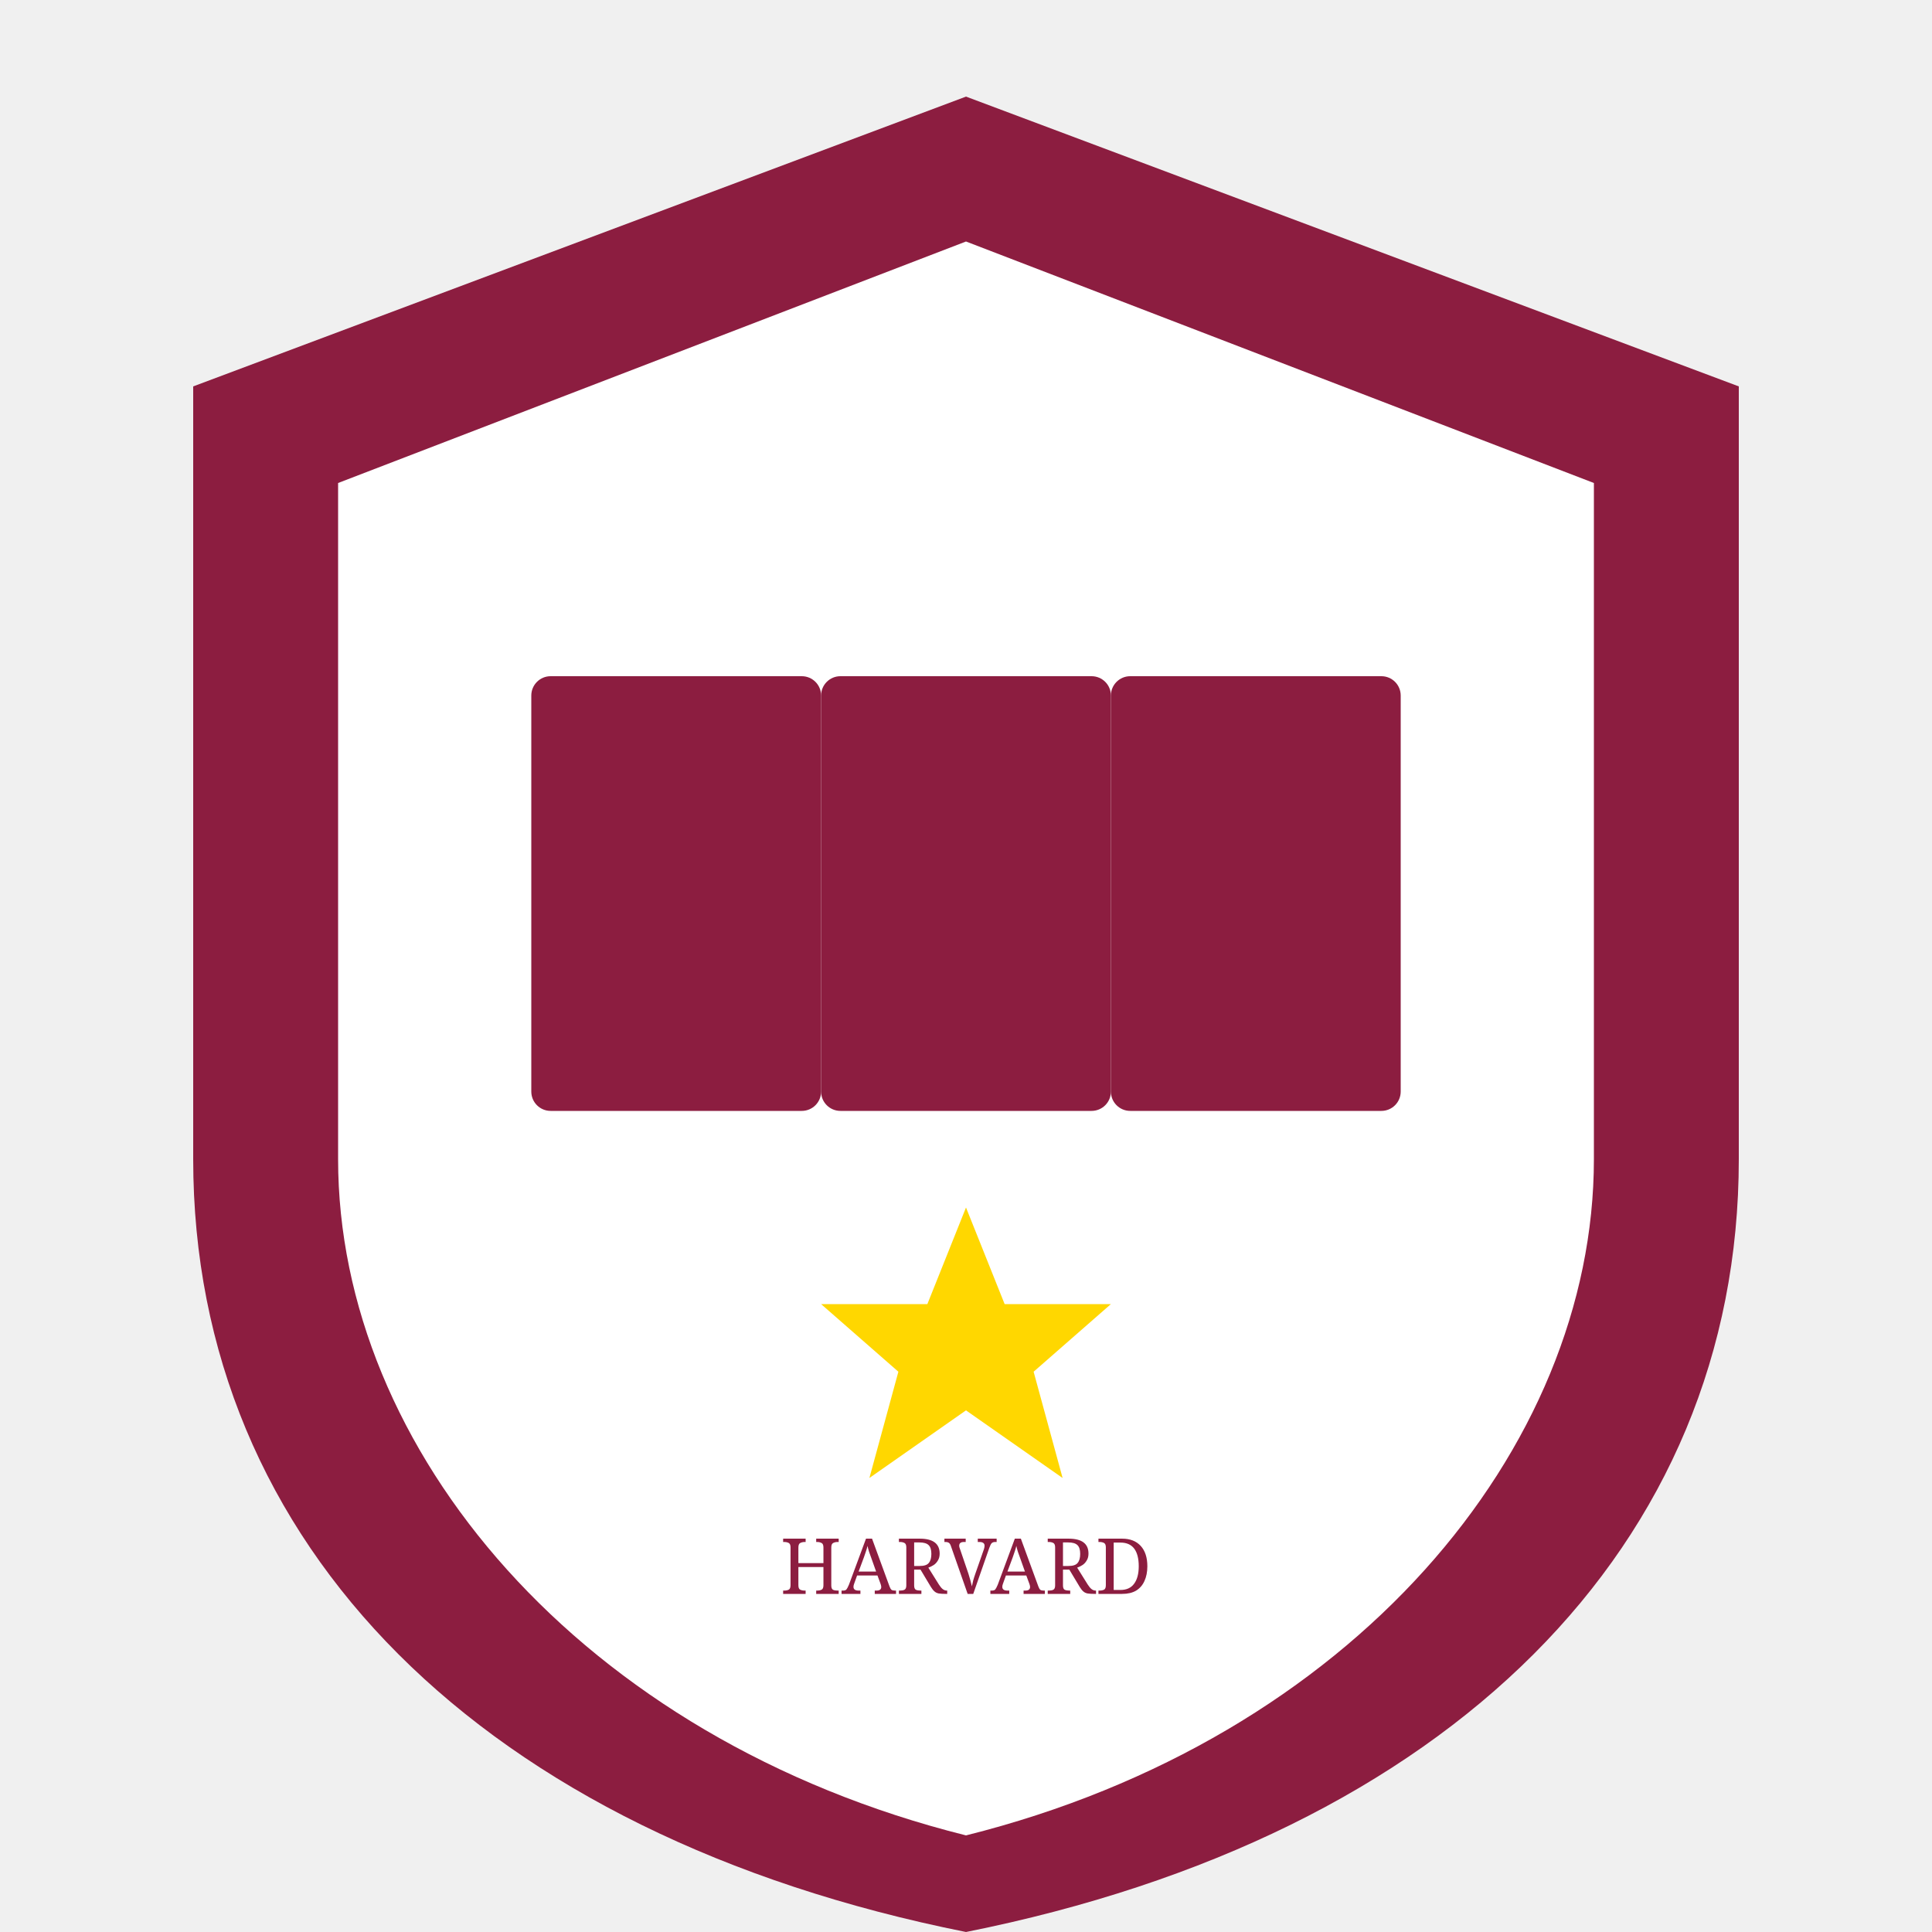
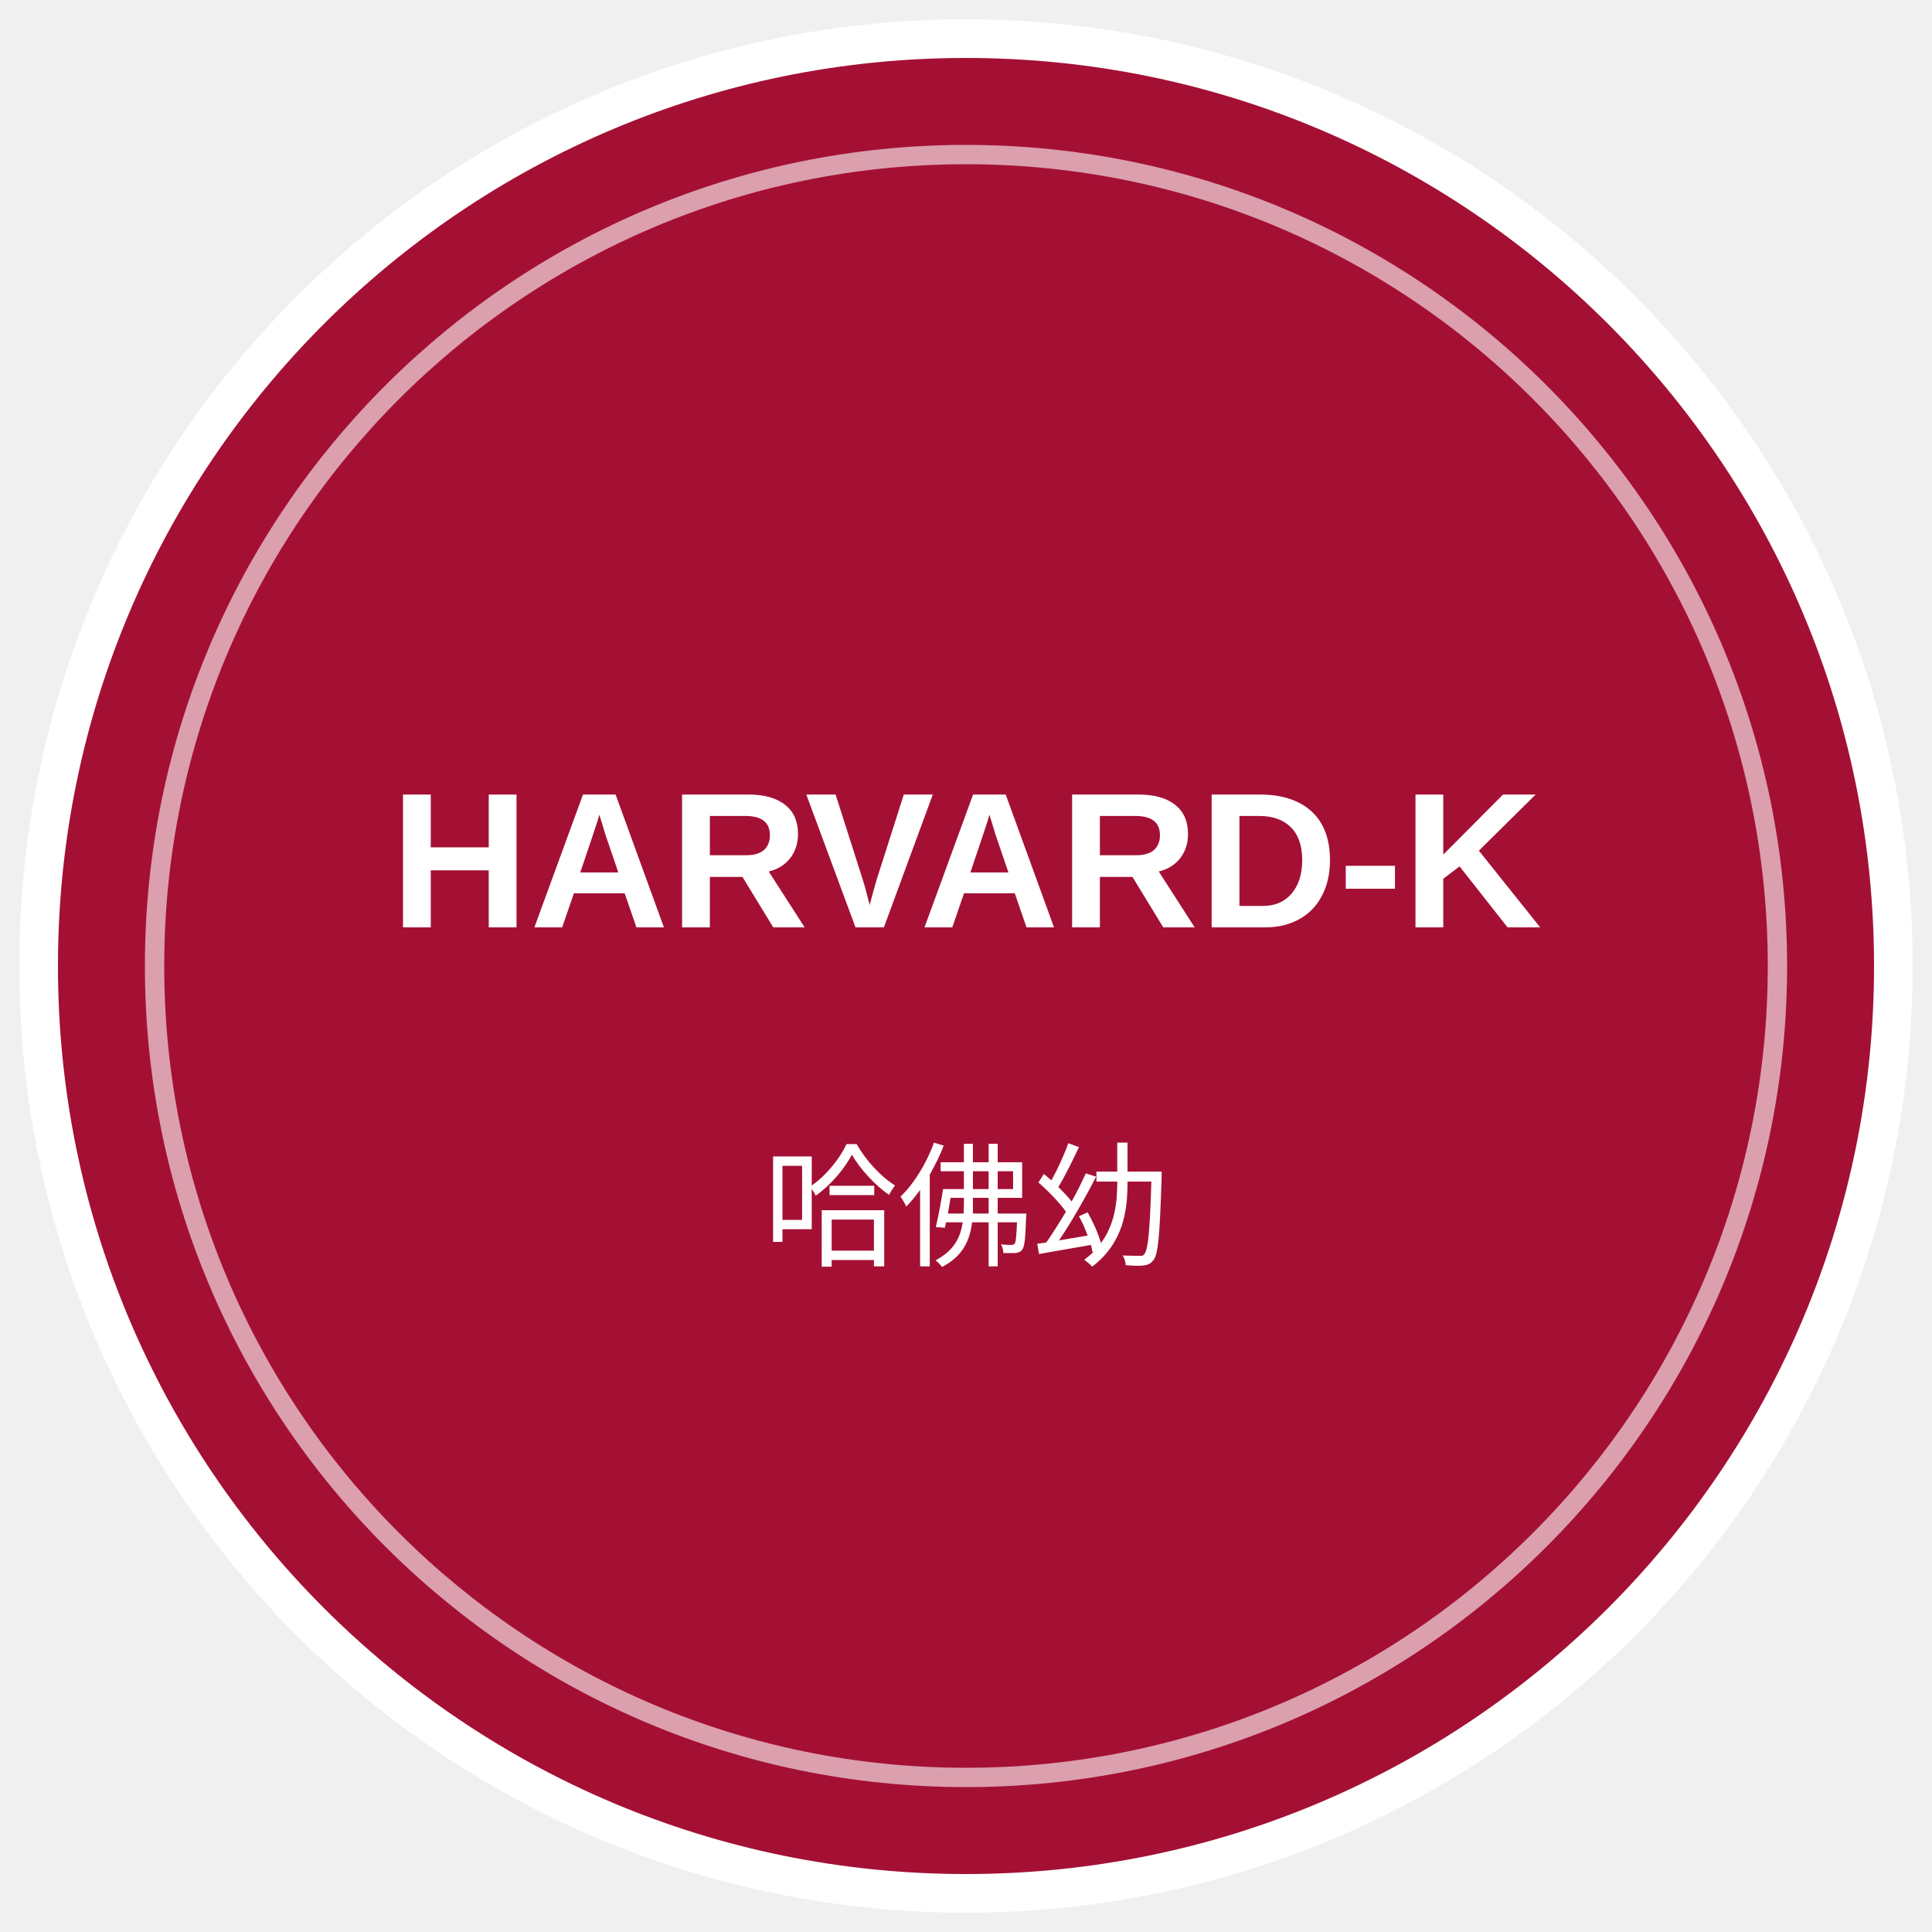
- <svg xmlns="http://www.w3.org/2000/svg" viewBox="0 0 200 200">
-   <path d="M100 10 L180 40 L180 120 C180 160 150 190 100 200 C50 190 20 160 20 120 L20 40 Z" fill="#8C1D40" />
-   <path d="M100 25 L165 50 L165 120 C165 150 140 180 100 190 C60 180 35 150 35 120 L35 50 Z" fill="#FFFFFF" />
-   <rect x="55" y="70" width="30" height="45" fill="#8C1D40" rx="2" />
-   <rect x="85" y="70" width="30" height="45" fill="#8C1D40" rx="2" />
-   <rect x="115" y="70" width="30" height="45" fill="#8C1D40" rx="2" />
-   <polygon points="100,125 104,135 115,135 107,142 110,153 100,146 90,153 93,142 85,135 96,135" fill="#FFD700" />
-   <text x="100" y="165" font-family="Georgia, serif" font-size="8" fill="#8C1D40" text-anchor="middle">HARVARD</text>
+ <svg xmlns="http://www.w3.org/2000/svg" viewBox="0 0 100 100">
+   <circle cx="50" cy="50" r="48" fill="#A41034" stroke="#FFFFFF" stroke-width="2" />
+   <circle cx="50" cy="50" r="42" fill="none" stroke="#FFFFFF" stroke-width="1" opacity="0.6" />
+   <text x="50" y="48" text-anchor="middle" fill="#FFFFFF" font-size="10" font-family="Arial" font-weight="bold">HARVARD-K</text>
+   <text x="50" y="65" text-anchor="middle" fill="#FFFFFF" font-size="7" font-family="Arial">哈佛幼</text>
</svg>
